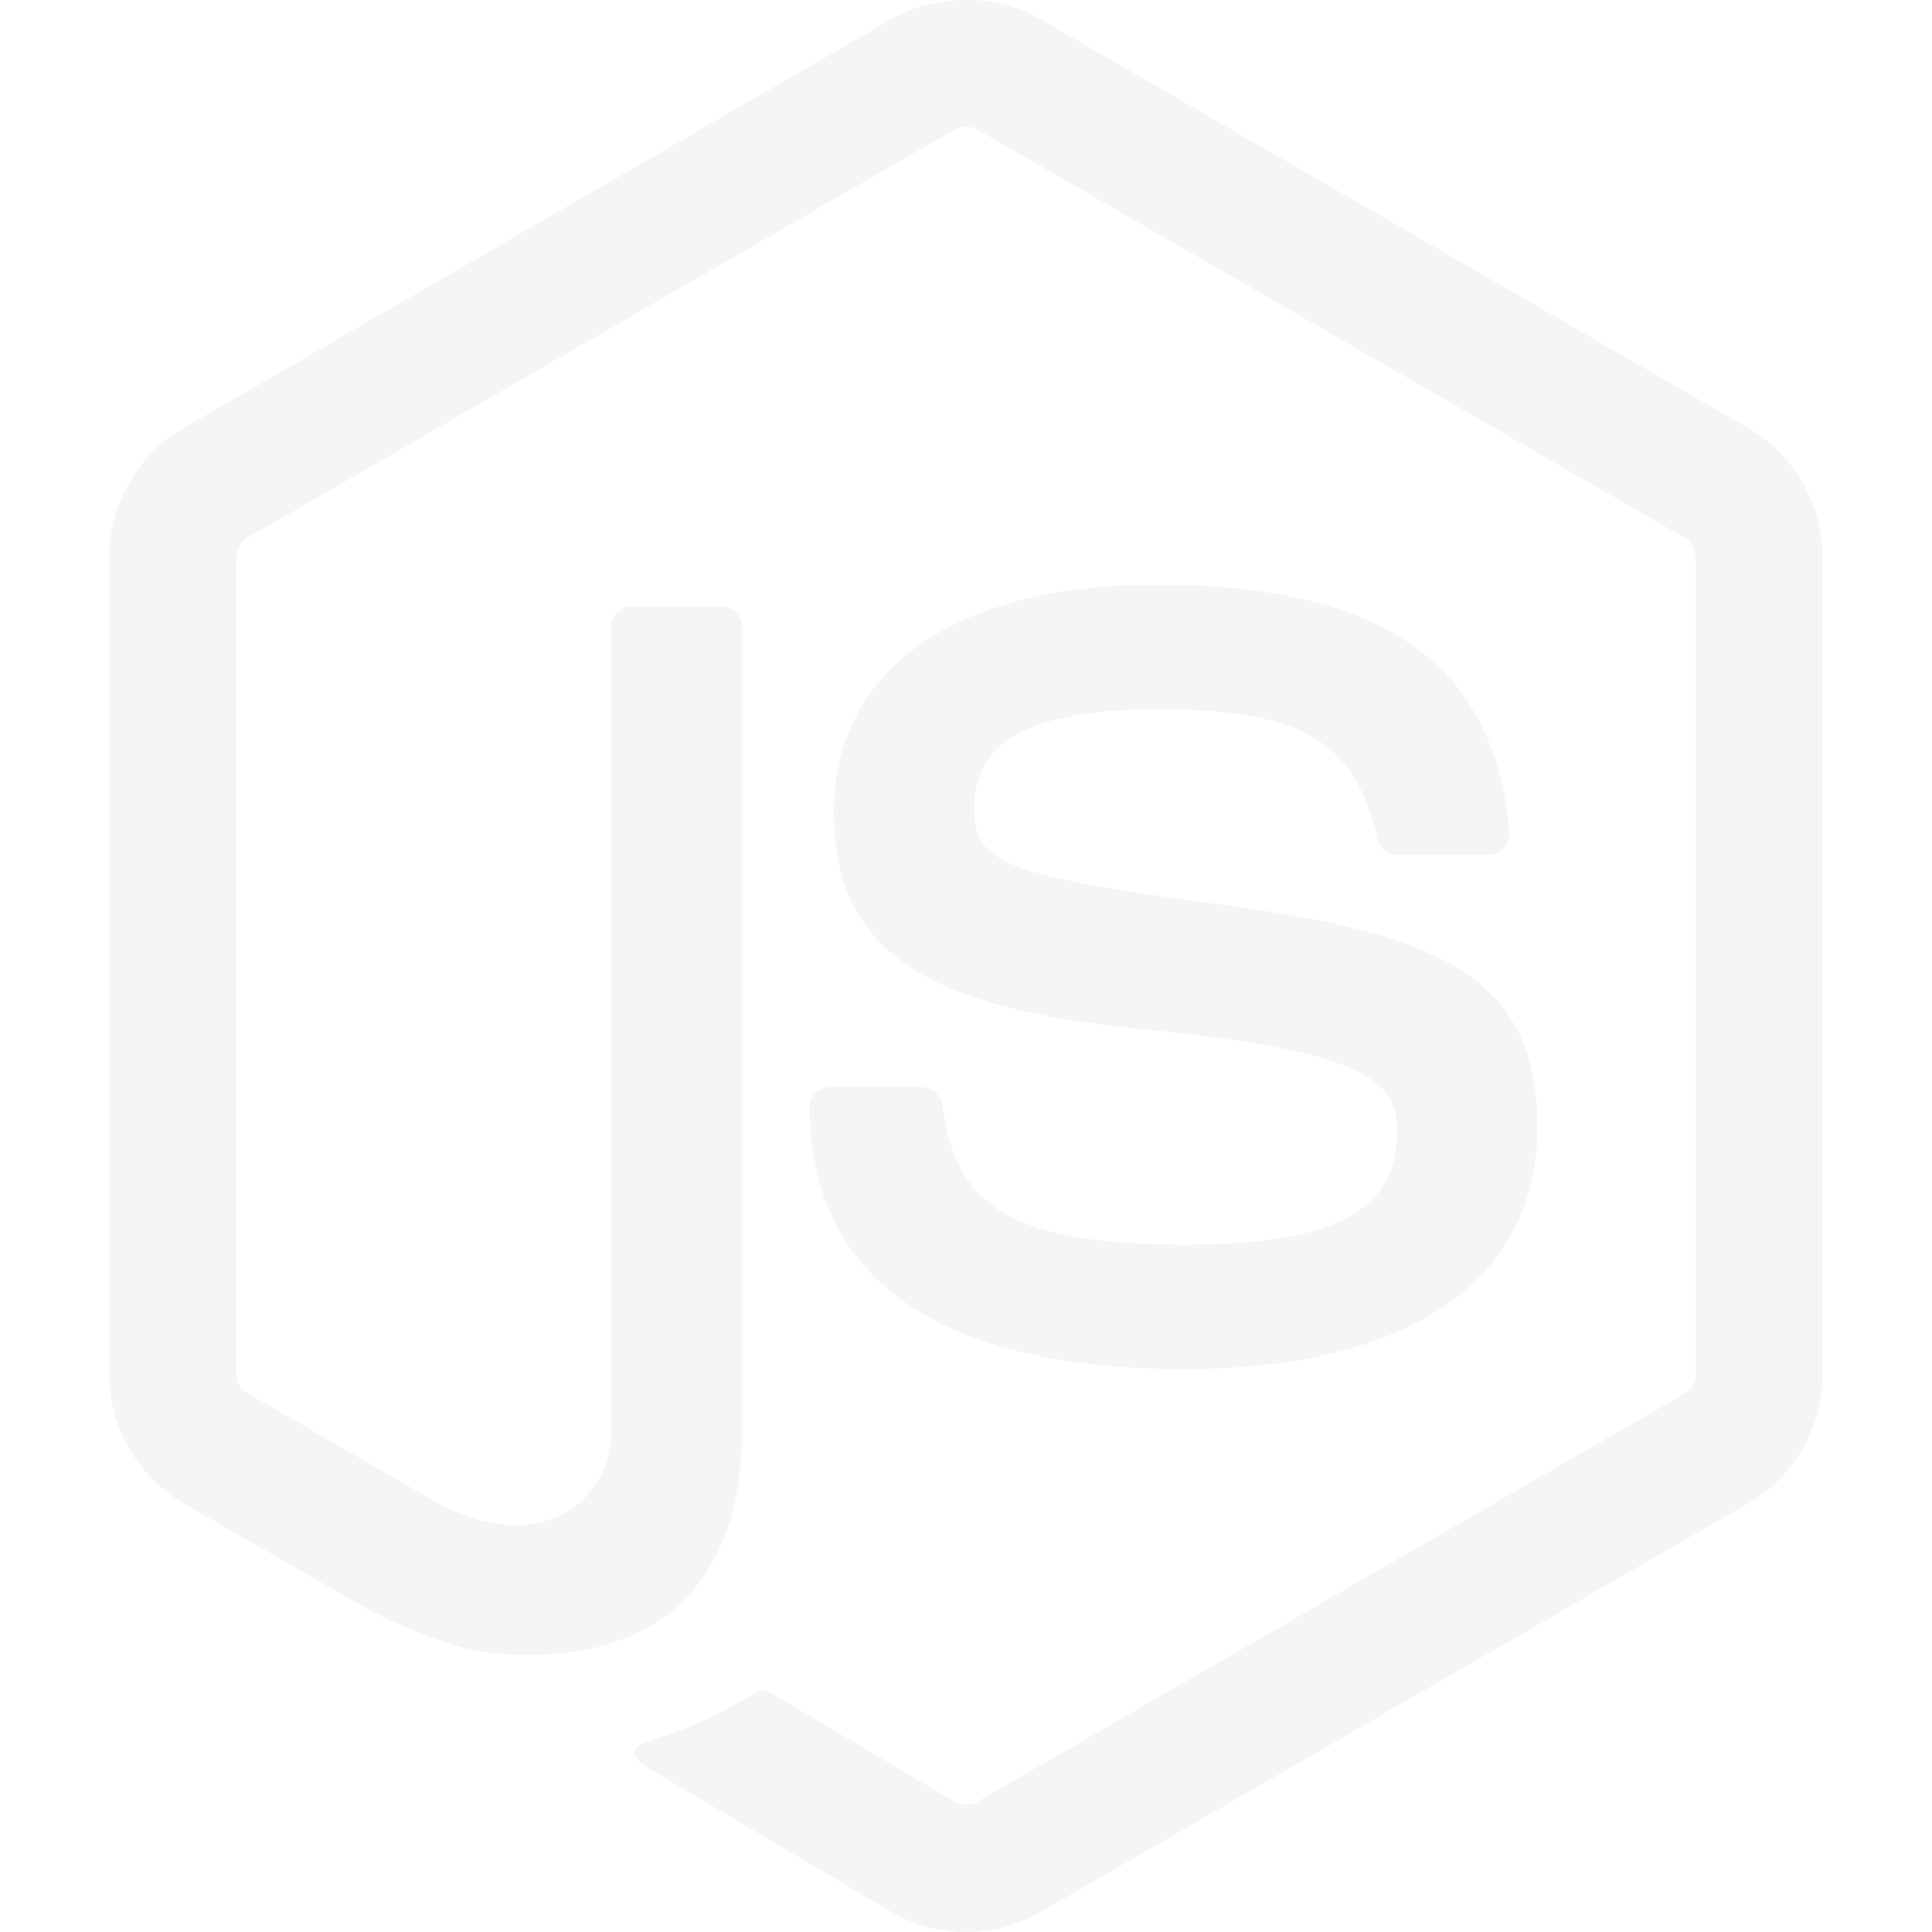
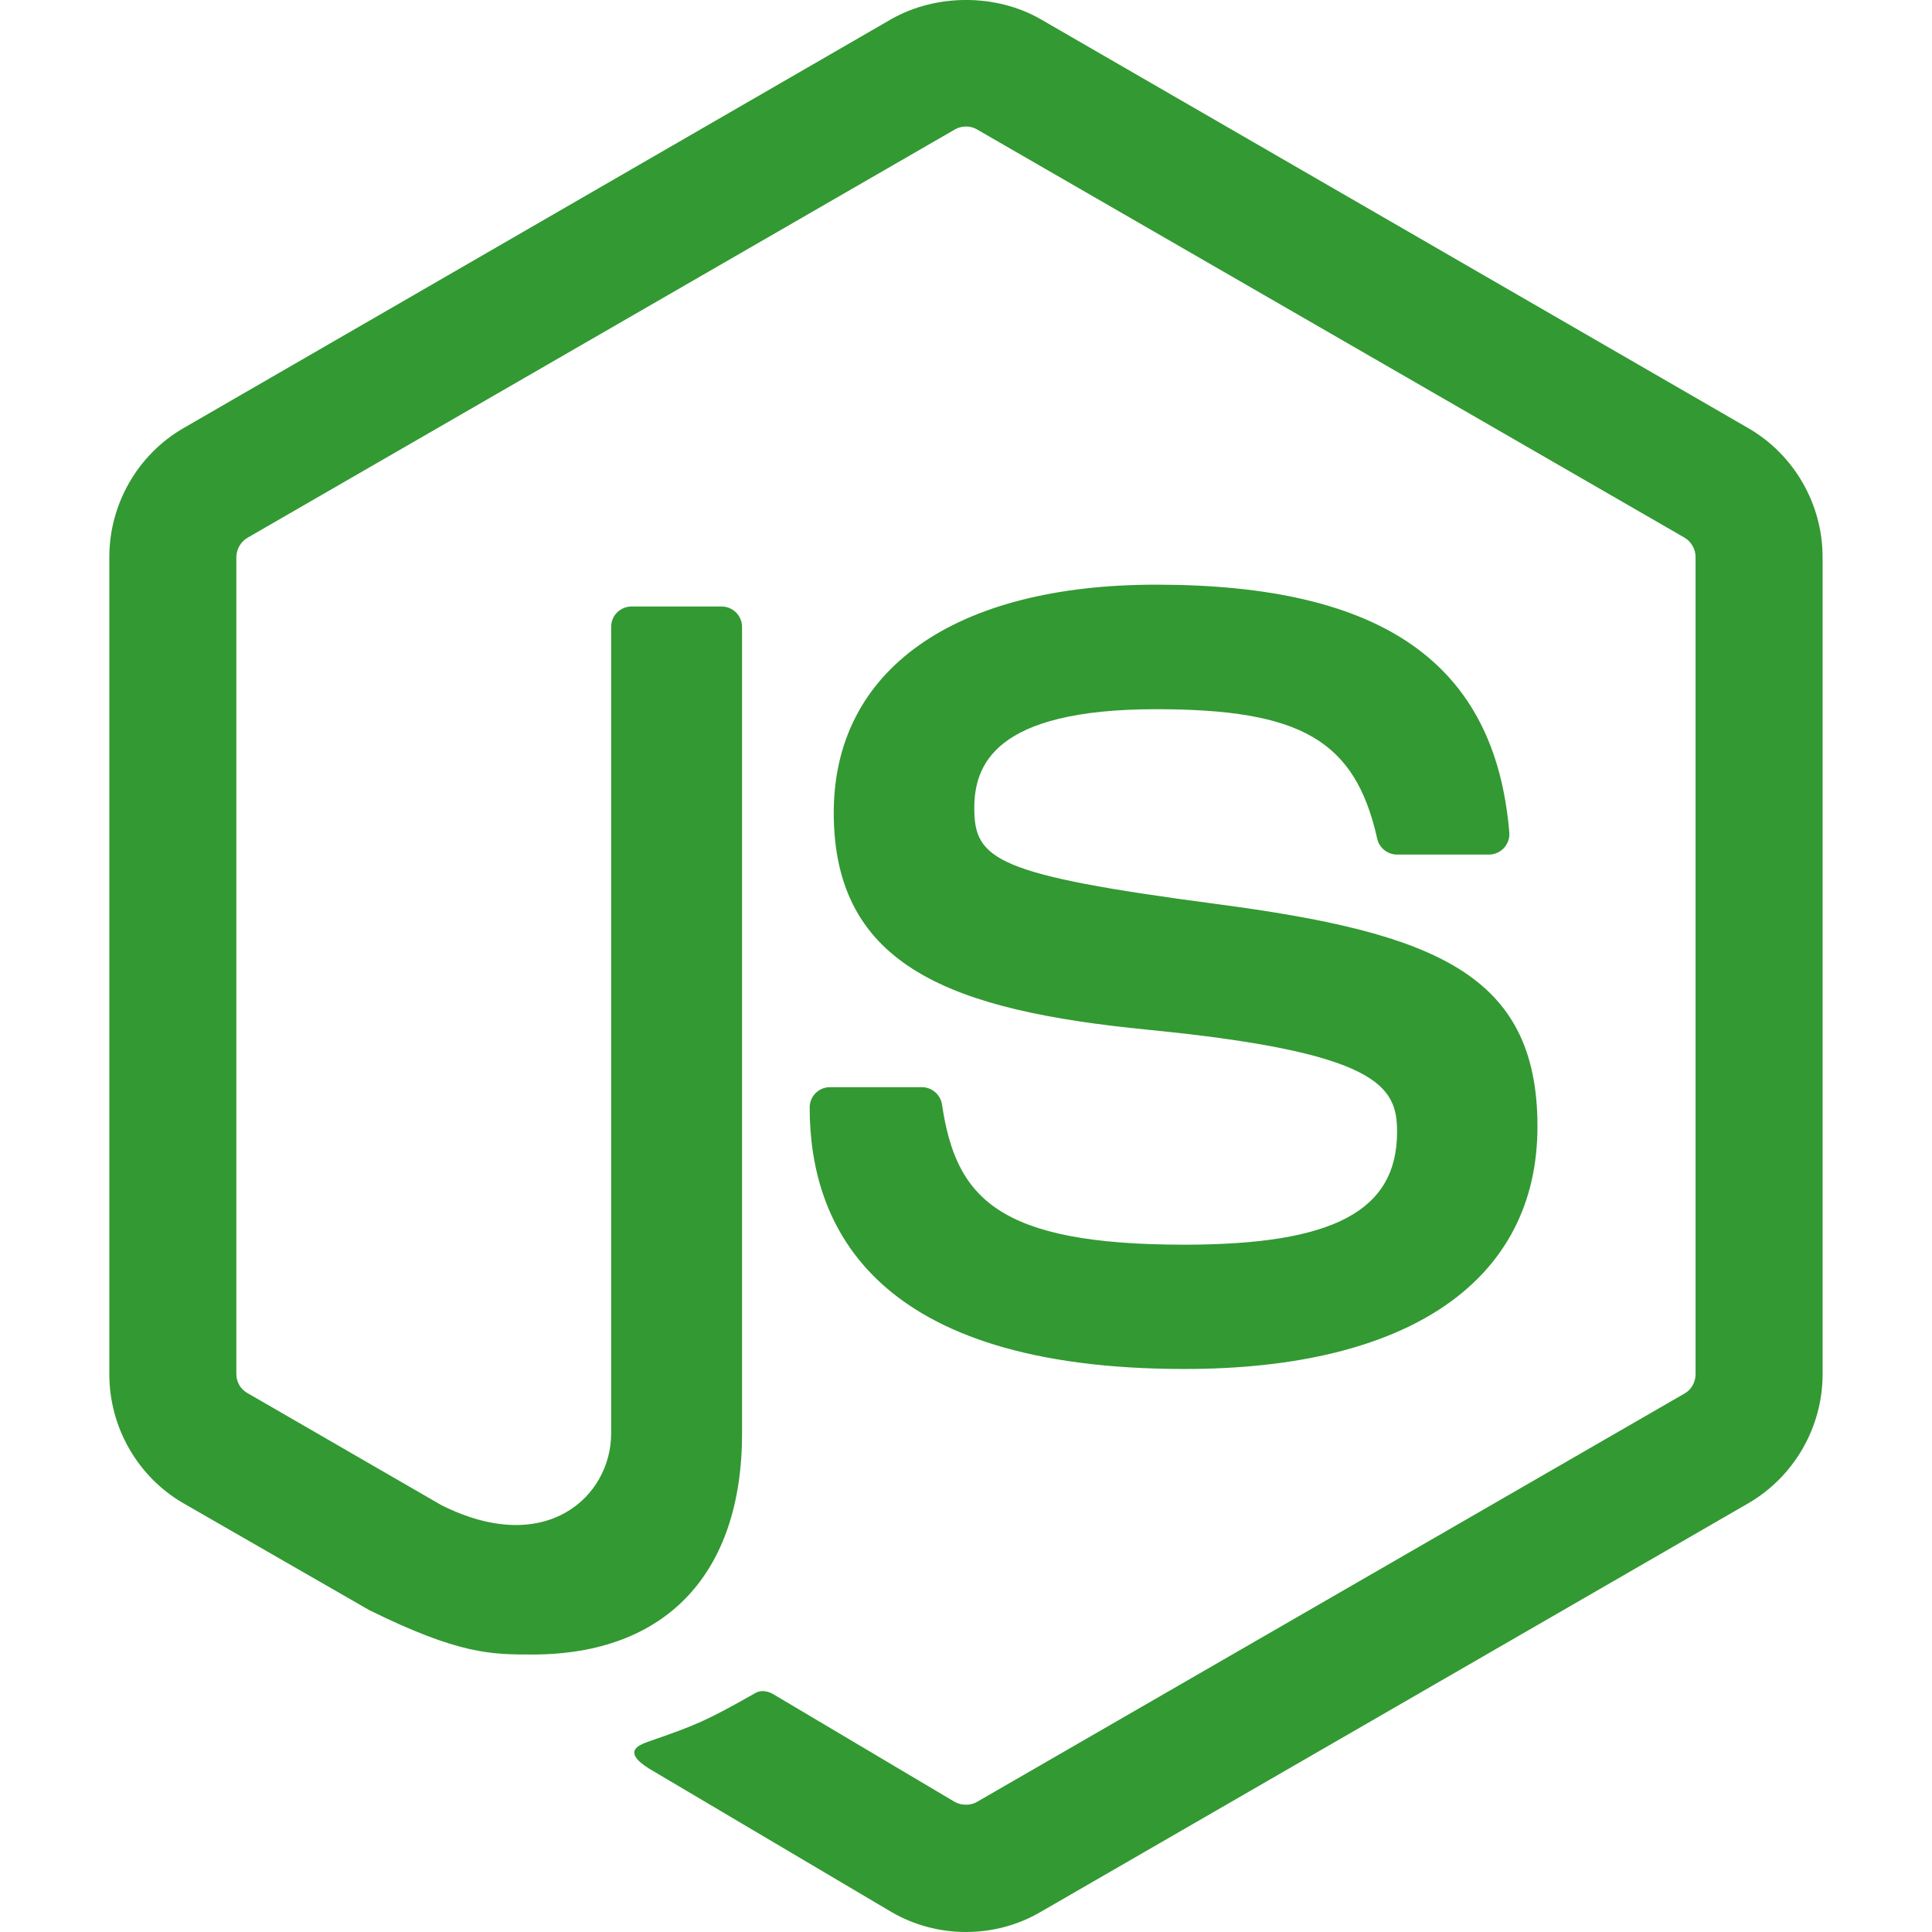
- <svg xmlns="http://www.w3.org/2000/svg" fill="#f5f5f5" role="img" viewBox="0 0 24 24">
-   <path d="M11.998,24c-0.321,0-0.641-0.084-0.922-0.247l-2.936-1.737c-0.438-0.245-0.224-0.332-0.08-0.383 c0.585-0.203,0.703-0.25,1.328-0.604c0.065-0.037,0.151-0.023,0.218,0.017l2.256,1.339c0.082,0.045,0.197,0.045,0.272,0l8.795-5.076 c0.082-0.047,0.134-0.141,0.134-0.238V6.921c0-0.099-0.053-0.192-0.137-0.242l-8.791-5.072c-0.081-0.047-0.189-0.047-0.271,0 L3.075,6.68C2.99,6.729,2.936,6.825,2.936,6.921v10.15c0,0.097,0.054,0.189,0.139,0.235l2.409,1.392 c1.307,0.654,2.108-0.116,2.108-0.89V7.787c0-0.142,0.114-0.253,0.256-0.253h1.115c0.139,0,0.255,0.112,0.255,0.253v10.021 c0,1.745-0.95,2.745-2.604,2.745c-0.508,0-0.909,0-2.026-0.551L2.28,18.675c-0.57-0.329-0.922-0.945-0.922-1.604V6.921 c0-0.659,0.353-1.275,0.922-1.603l8.795-5.082c0.557-0.315,1.296-0.315,1.848,0l8.794,5.082c0.57,0.329,0.924,0.944,0.924,1.603 v10.15c0,0.659-0.354,1.273-0.924,1.604l-8.794,5.078C12.643,23.916,12.324,24,11.998,24z M19.099,13.993 c0-1.9-1.284-2.406-3.987-2.763c-2.731-0.361-3.009-0.548-3.009-1.187c0-0.528,0.235-1.233,2.258-1.233 c1.807,0,2.473,0.389,2.747,1.607c0.024,0.115,0.129,0.199,0.247,0.199h1.141c0.071,0,0.138-0.031,0.186-0.081 c0.048-0.054,0.074-0.123,0.067-0.196c-0.177-2.098-1.571-3.076-4.388-3.076c-2.508,0-4.004,1.058-4.004,2.833 c0,1.925,1.488,2.457,3.895,2.695c2.88,0.282,3.103,0.703,3.103,1.269c0,0.983-0.789,1.402-2.642,1.402 c-2.327,0-2.839-0.584-3.011-1.742c-0.02-0.124-0.126-0.215-0.253-0.215h-1.137c-0.141,0-0.254,0.112-0.254,0.253 c0,1.482,0.806,3.248,4.655,3.248C17.501,17.007,19.099,15.91,19.099,13.993z" />
+ <svg xmlns="http://www.w3.org/2000/svg" role="img" viewBox="0 0 24 24">
+   <path fill="#339933" d="M11.998,24c-0.321,0-0.641-0.084-0.922-0.247l-2.936-1.737c-0.438-0.245-0.224-0.332-0.08-0.383 c0.585-0.203,0.703-0.25,1.328-0.604c0.065-0.037,0.151-0.023,0.218,0.017l2.256,1.339c0.082,0.045,0.197,0.045,0.272,0l8.795-5.076 c0.082-0.047,0.134-0.141,0.134-0.238V6.921c0-0.099-0.053-0.192-0.137-0.242l-8.791-5.072c-0.081-0.047-0.189-0.047-0.271,0 L3.075,6.68C2.99,6.729,2.936,6.825,2.936,6.921v10.15c0,0.097,0.054,0.189,0.139,0.235l2.409,1.392 c1.307,0.654,2.108-0.116,2.108-0.89V7.787c0-0.142,0.114-0.253,0.256-0.253h1.115c0.139,0,0.255,0.112,0.255,0.253v10.021 c0,1.745-0.95,2.745-2.604,2.745c-0.508,0-0.909,0-2.026-0.551L2.28,18.675c-0.57-0.329-0.922-0.945-0.922-1.604V6.921 c0-0.659,0.353-1.275,0.922-1.603l8.795-5.082c0.557-0.315,1.296-0.315,1.848,0l8.794,5.082c0.57,0.329,0.924,0.944,0.924,1.603 v10.15c0,0.659-0.354,1.273-0.924,1.604l-8.794,5.078C12.643,23.916,12.324,24,11.998,24z M19.099,13.993 c0-1.9-1.284-2.406-3.987-2.763c-2.731-0.361-3.009-0.548-3.009-1.187c0-0.528,0.235-1.233,2.258-1.233 c1.807,0,2.473,0.389,2.747,1.607c0.024,0.115,0.129,0.199,0.247,0.199h1.141c0.071,0,0.138-0.031,0.186-0.081 c0.048-0.054,0.074-0.123,0.067-0.196c-0.177-2.098-1.571-3.076-4.388-3.076c-2.508,0-4.004,1.058-4.004,2.833 c0,1.925,1.488,2.457,3.895,2.695c2.88,0.282,3.103,0.703,3.103,1.269c0,0.983-0.789,1.402-2.642,1.402 c-2.327,0-2.839-0.584-3.011-1.742c-0.02-0.124-0.126-0.215-0.253-0.215h-1.137c-0.141,0-0.254,0.112-0.254,0.253 c0,1.482,0.806,3.248,4.655,3.248C17.501,17.007,19.099,15.91,19.099,13.993z" />
</svg>
